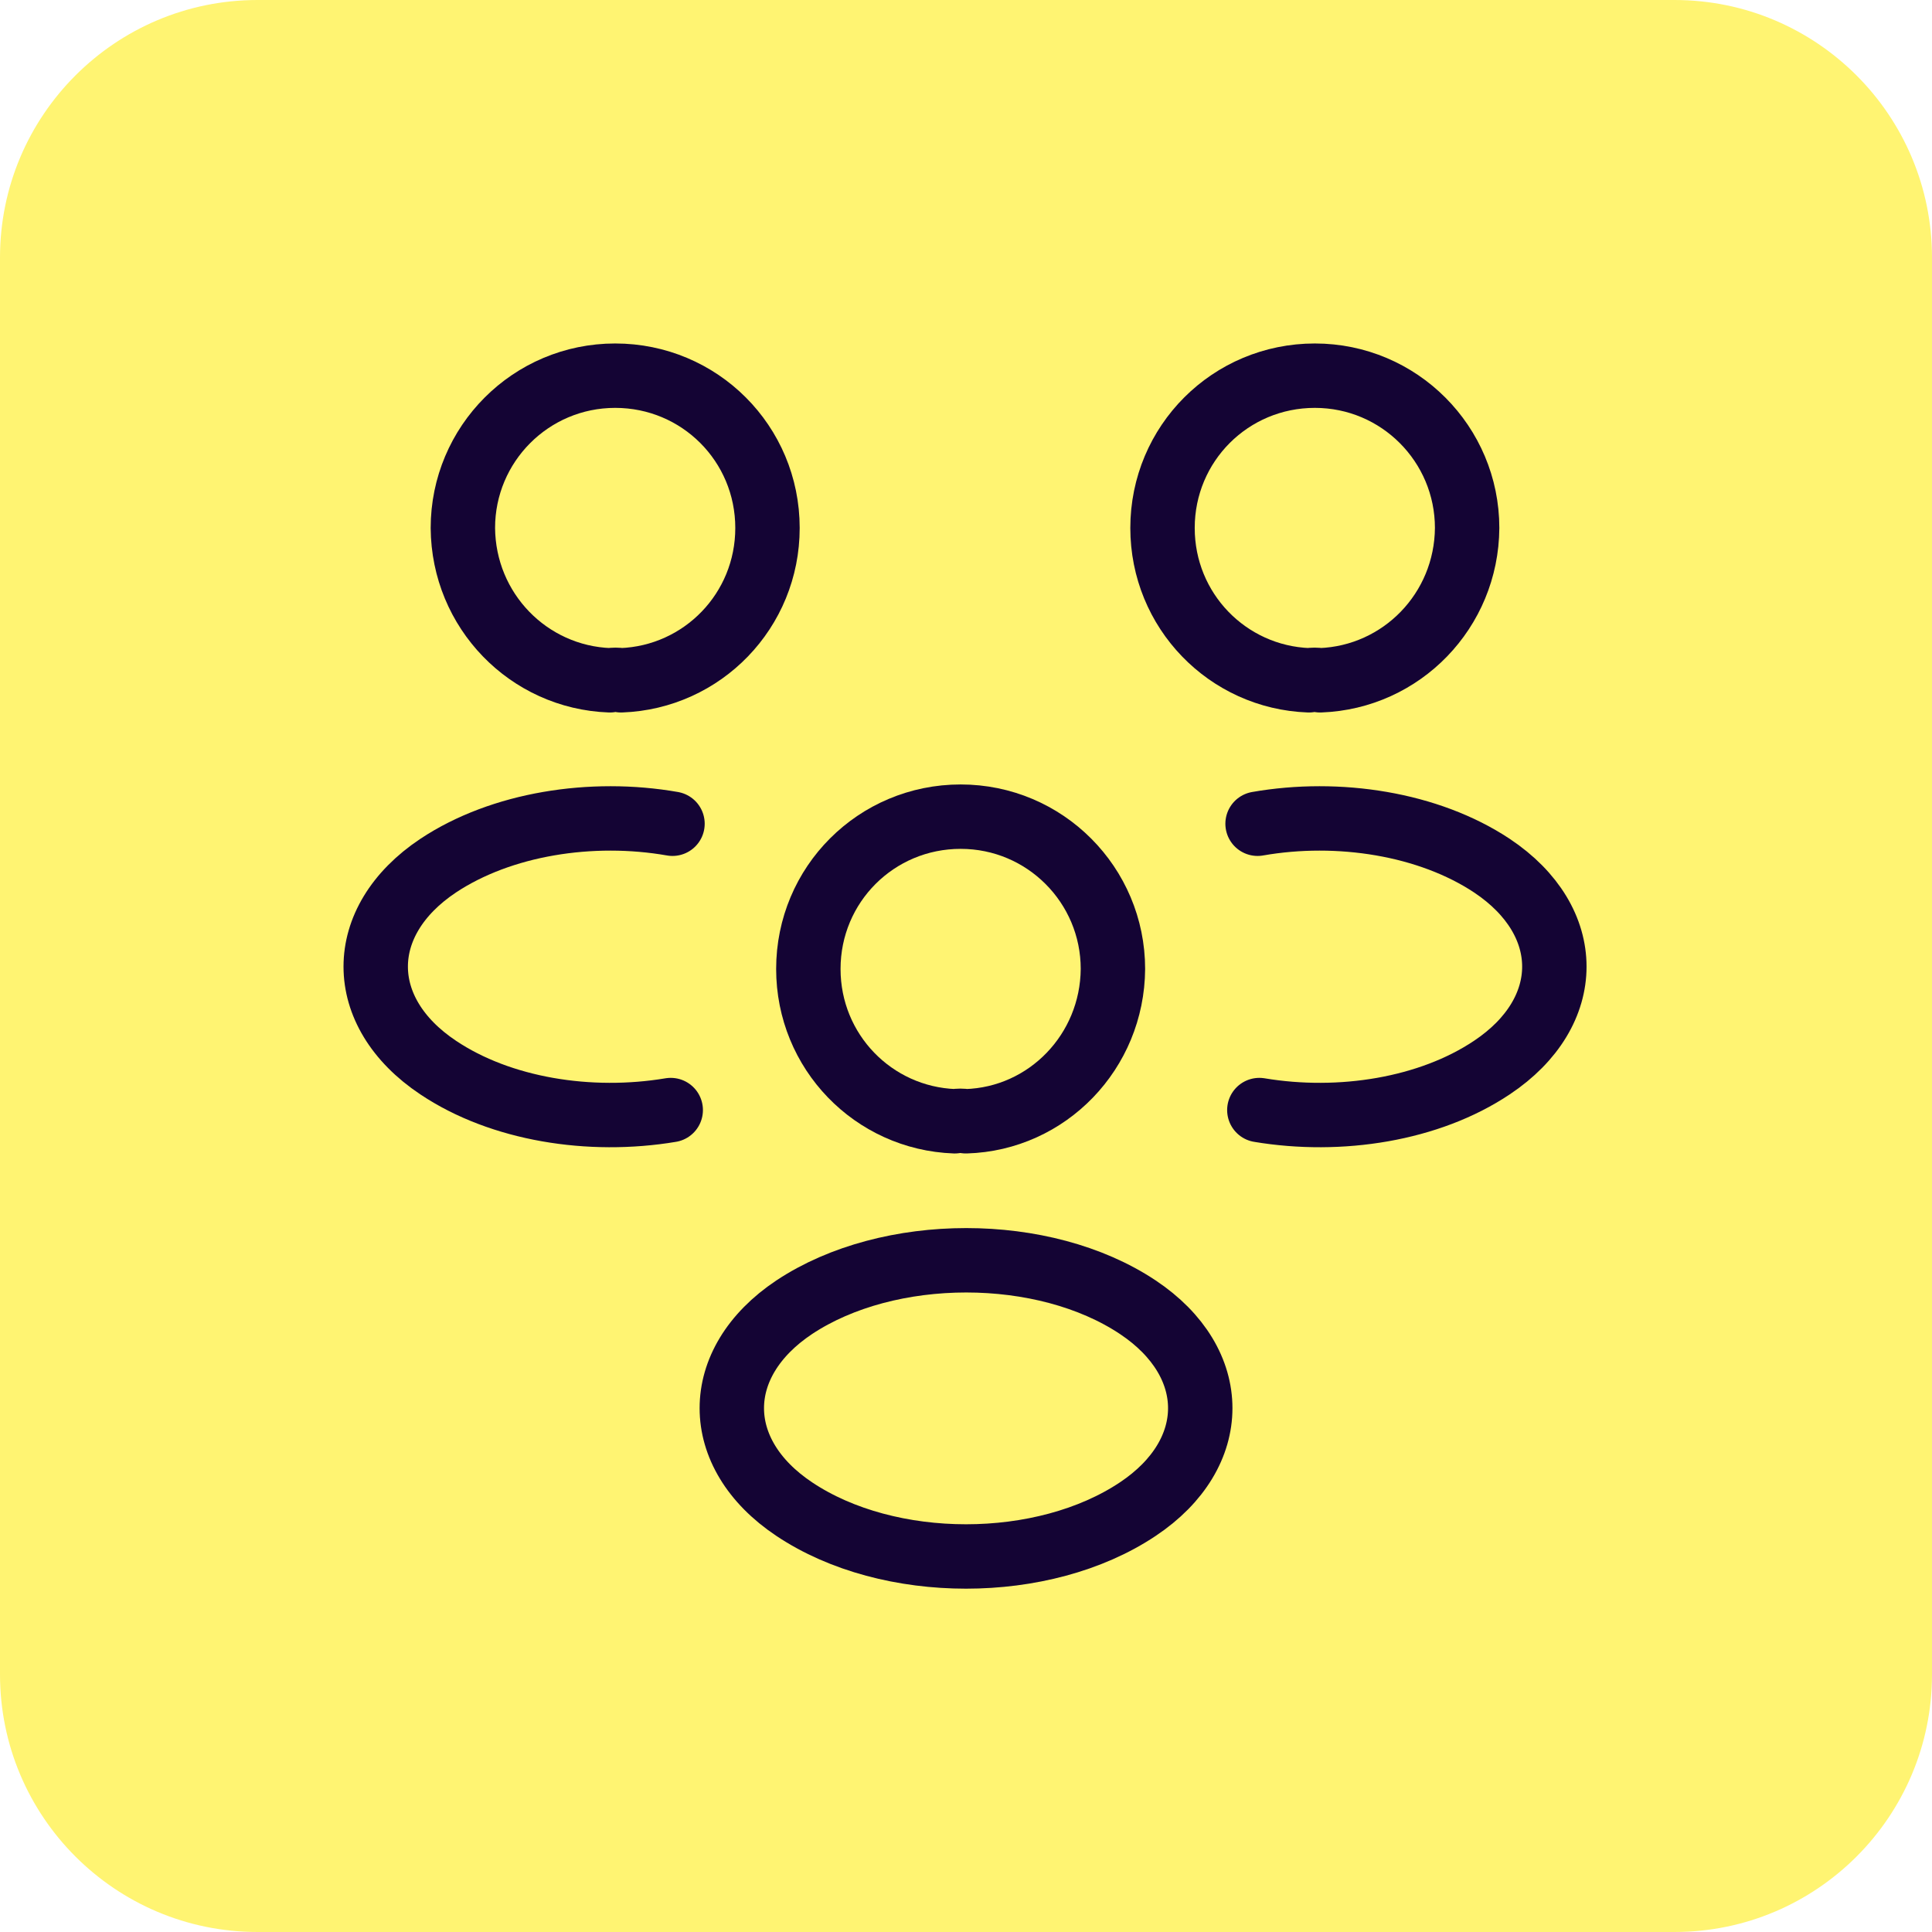
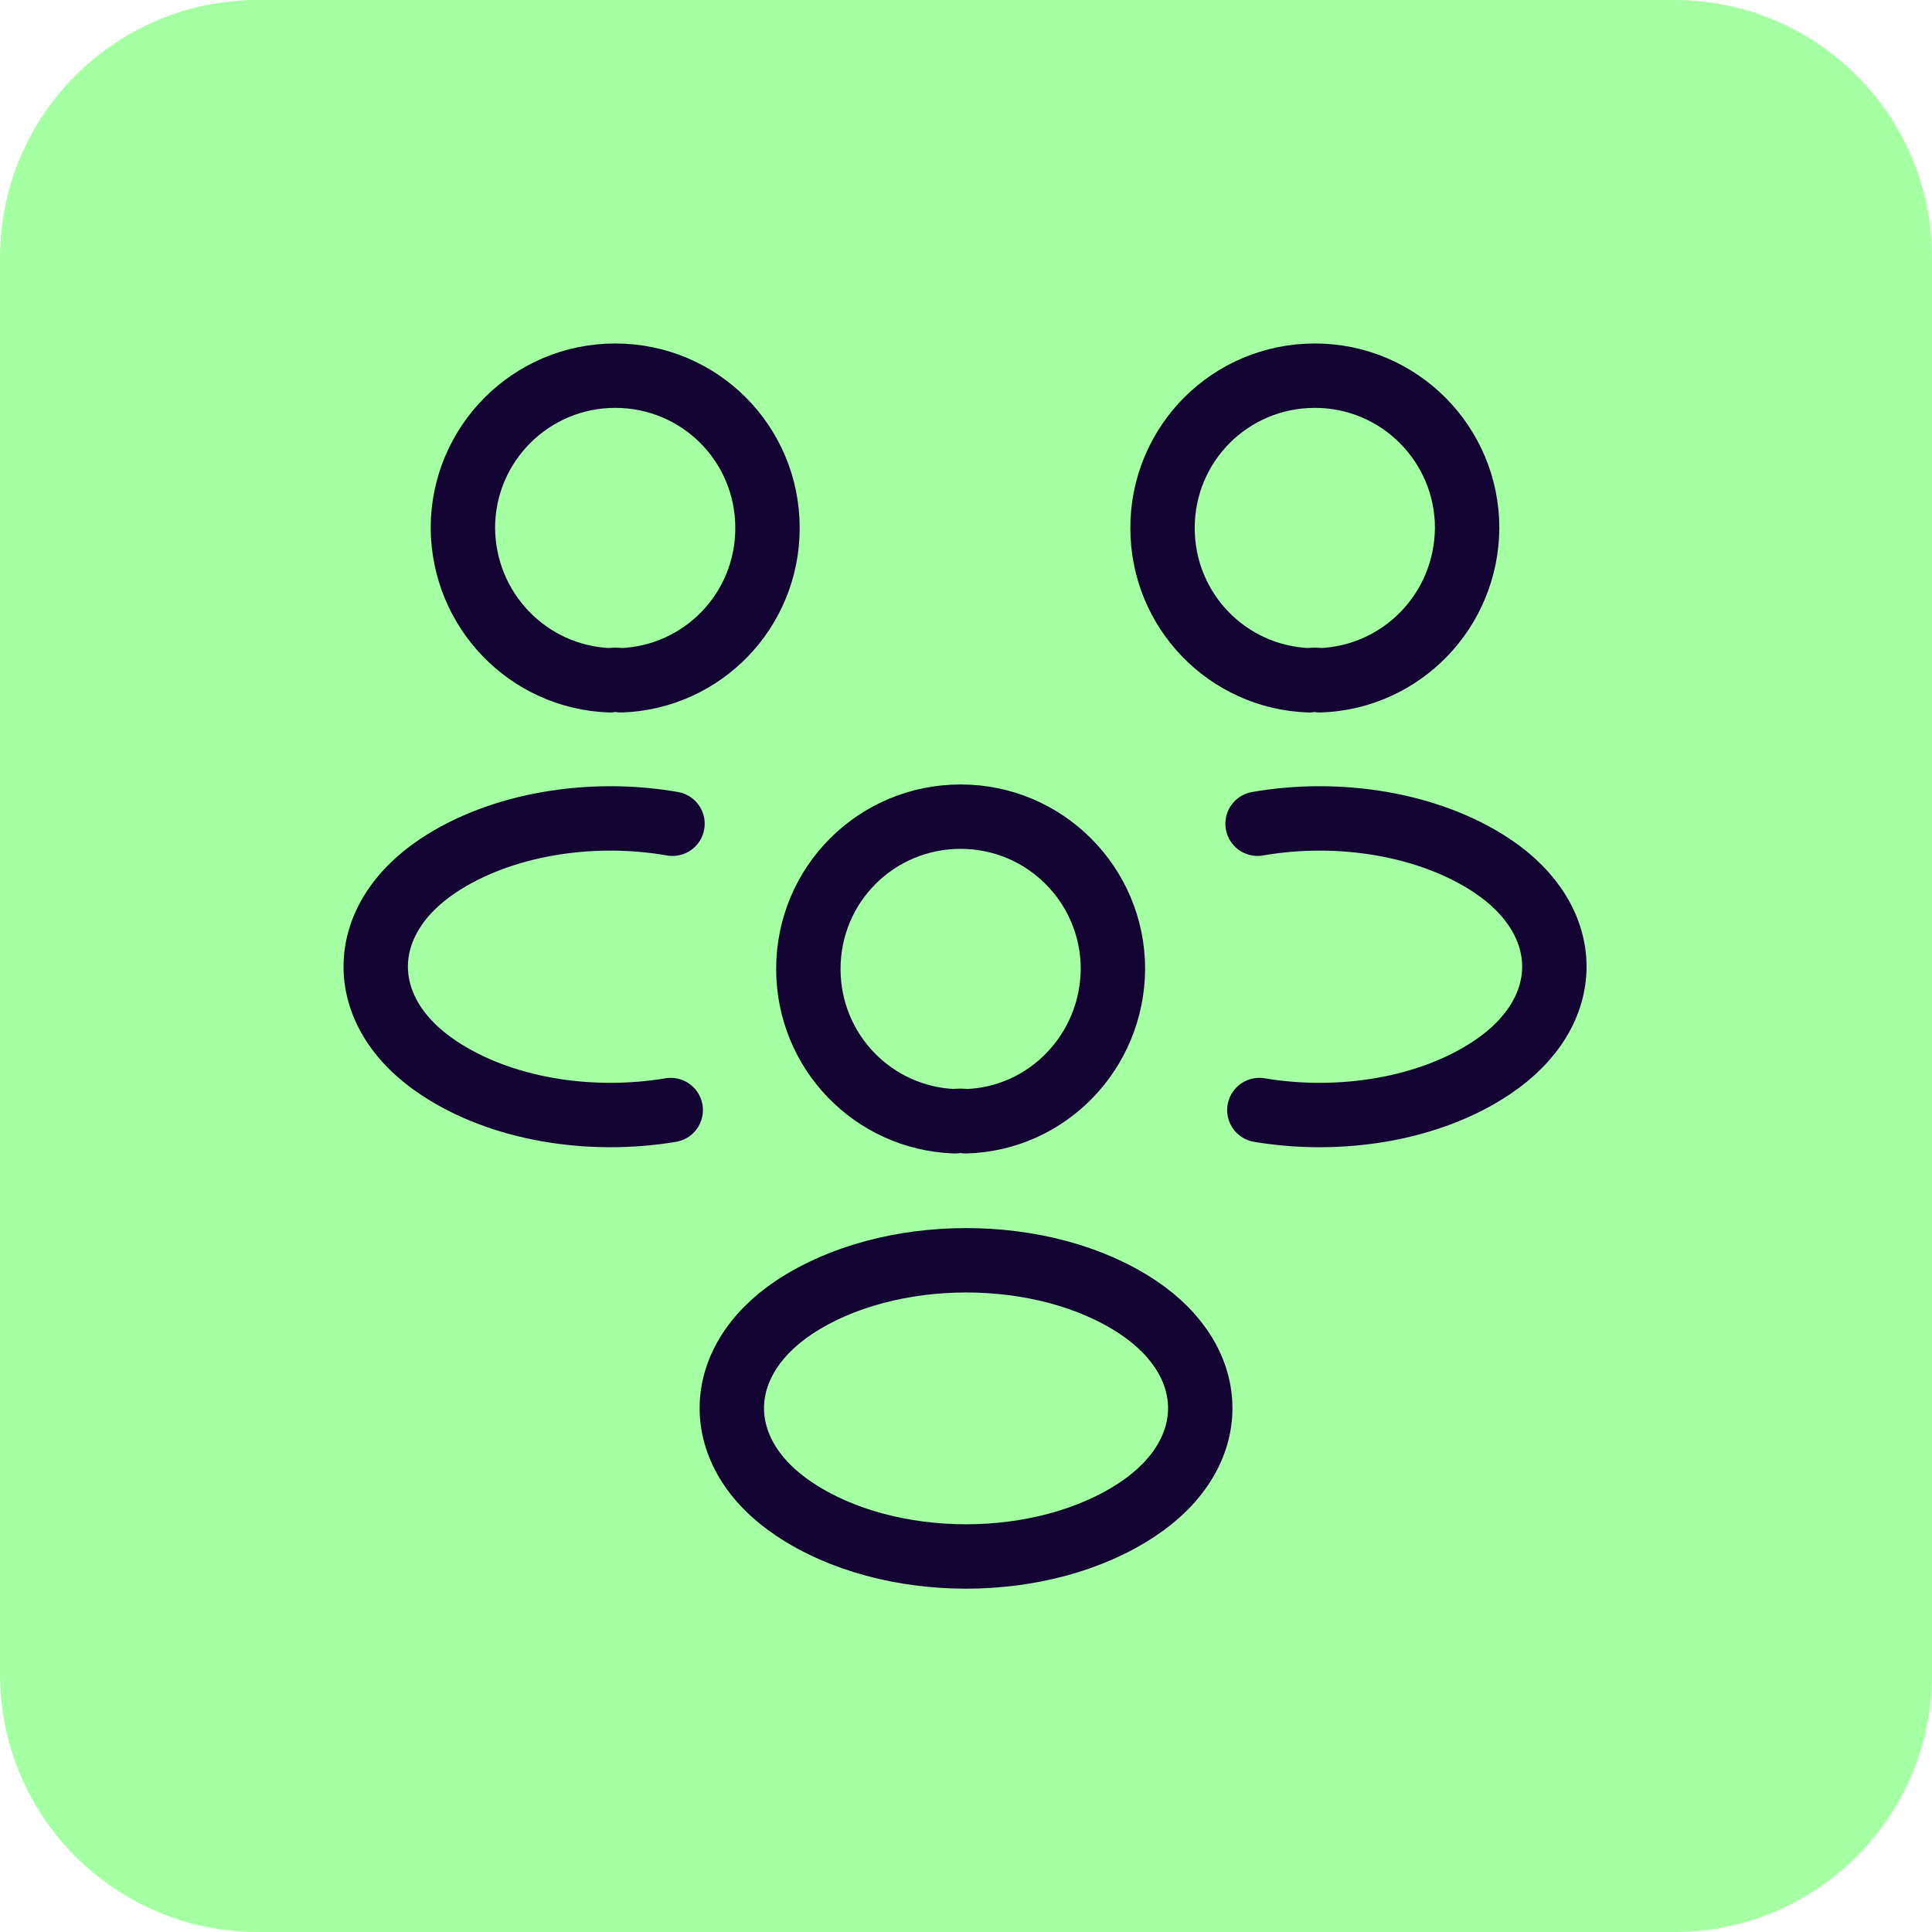
<svg xmlns="http://www.w3.org/2000/svg" width="60" height="60" viewBox="0 0 60 60" fill="none">
-   <rect width="60" height="60" rx="8" fill="#FFF472" style="fill:#FFF472;fill:color(display-p3 1 0.957 0.447);fill-opacity:1;" />
+   <rect width="60" height="60" rx="8" fill="#A5FFA3" style="fill:#A5FFA3;fill:color(display-P3 0.647 1 0.639);fill-opacity:1;" />
  <path d="M40.998 21.127C40.889 21.108 40.76 21.108 40.65 21.127C38.12 21.035 36.103 18.963 36.103 16.397C36.103 13.775 38.212 11.667 40.834 11.667C43.455 11.667 45.563 13.793 45.563 16.397C45.545 18.963 43.529 21.035 40.998 21.127Z" stroke="#140434" style="stroke:#140434;stroke:color(display-p3 0.078 0.016 0.206);stroke-opacity:1;" stroke-width="2" stroke-linecap="round" stroke-linejoin="round" />
  <path d="M39.11 34.474C41.621 34.895 44.39 34.455 46.333 33.154C48.918 31.43 48.918 28.607 46.333 26.884C44.371 25.582 41.566 25.142 39.055 25.582" stroke="#140434" style="stroke:#140434;stroke:color(display-p3 0.078 0.016 0.206);stroke-opacity:1;" stroke-width="2" stroke-linecap="round" stroke-linejoin="round" />
  <path d="M18.94 21.127C19.05 21.108 19.178 21.108 19.288 21.127C21.818 21.035 23.835 18.963 23.835 16.397C23.835 13.775 21.727 11.667 19.105 11.667C16.483 11.667 14.375 13.793 14.375 16.397C14.393 18.963 16.41 21.035 18.94 21.127Z" stroke="#140434" style="stroke:#140434;stroke:color(display-p3 0.078 0.016 0.206);stroke-opacity:1;" stroke-width="2" stroke-linecap="round" stroke-linejoin="round" />
  <path d="M20.83 34.474C18.318 34.895 15.55 34.455 13.607 33.154C11.022 31.43 11.022 28.607 13.607 26.884C15.568 25.582 18.373 25.142 20.885 25.582" stroke="#140434" style="stroke:#140434;stroke:color(display-p3 0.078 0.016 0.206);stroke-opacity:1;" stroke-width="2" stroke-linecap="round" stroke-linejoin="round" />
  <path d="M29.998 34.822C29.889 34.803 29.76 34.803 29.65 34.822C27.12 34.73 25.104 32.658 25.104 30.092C25.104 27.47 27.212 25.362 29.834 25.362C32.455 25.362 34.563 27.488 34.563 30.092C34.545 32.658 32.529 34.748 29.998 34.822Z" stroke="#140434" style="stroke:#140434;stroke:color(display-p3 0.078 0.016 0.206);stroke-opacity:1;" stroke-width="2" stroke-linecap="round" stroke-linejoin="round" />
  <path d="M24.666 40.597C22.081 42.32 22.081 45.143 24.666 46.867C27.599 48.828 32.402 48.828 35.336 46.867C37.921 45.143 37.921 42.32 35.336 40.597C32.421 38.653 27.599 38.653 24.666 40.597Z" stroke="#140434" style="stroke:#140434;stroke:color(display-p3 0.078 0.016 0.206);stroke-opacity:1;" stroke-width="2" stroke-linecap="round" stroke-linejoin="round" />
</svg>
